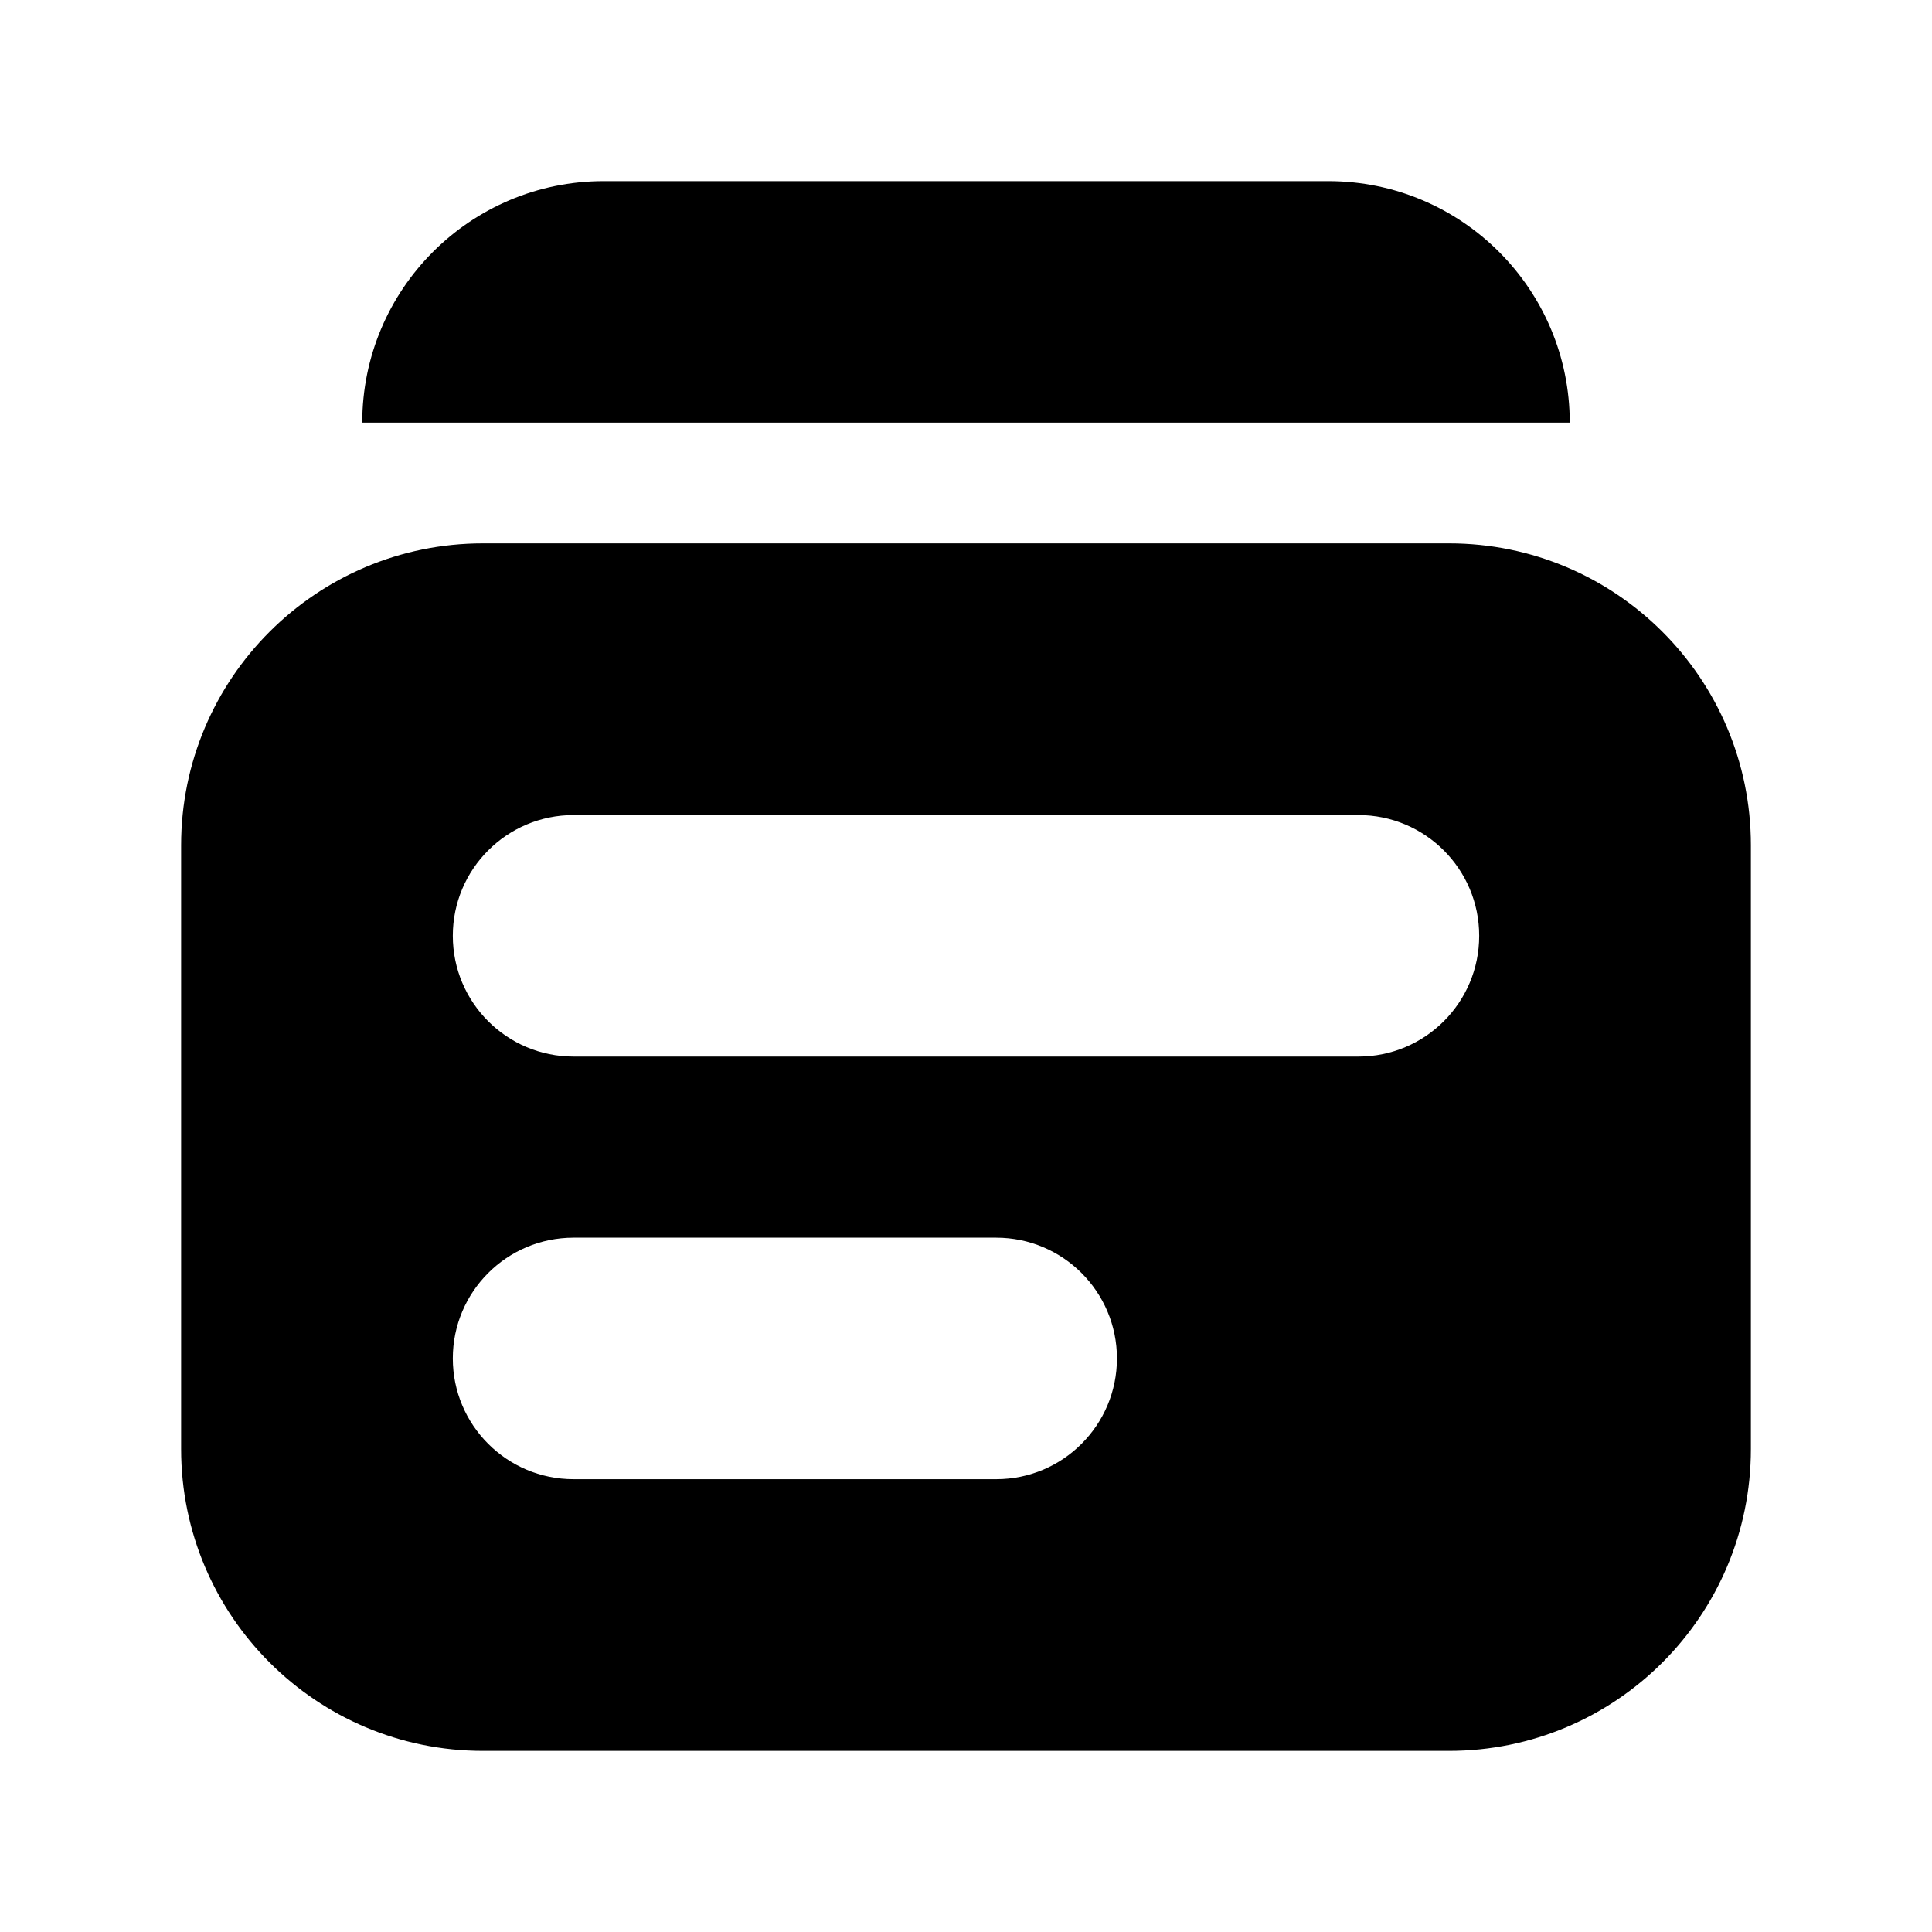
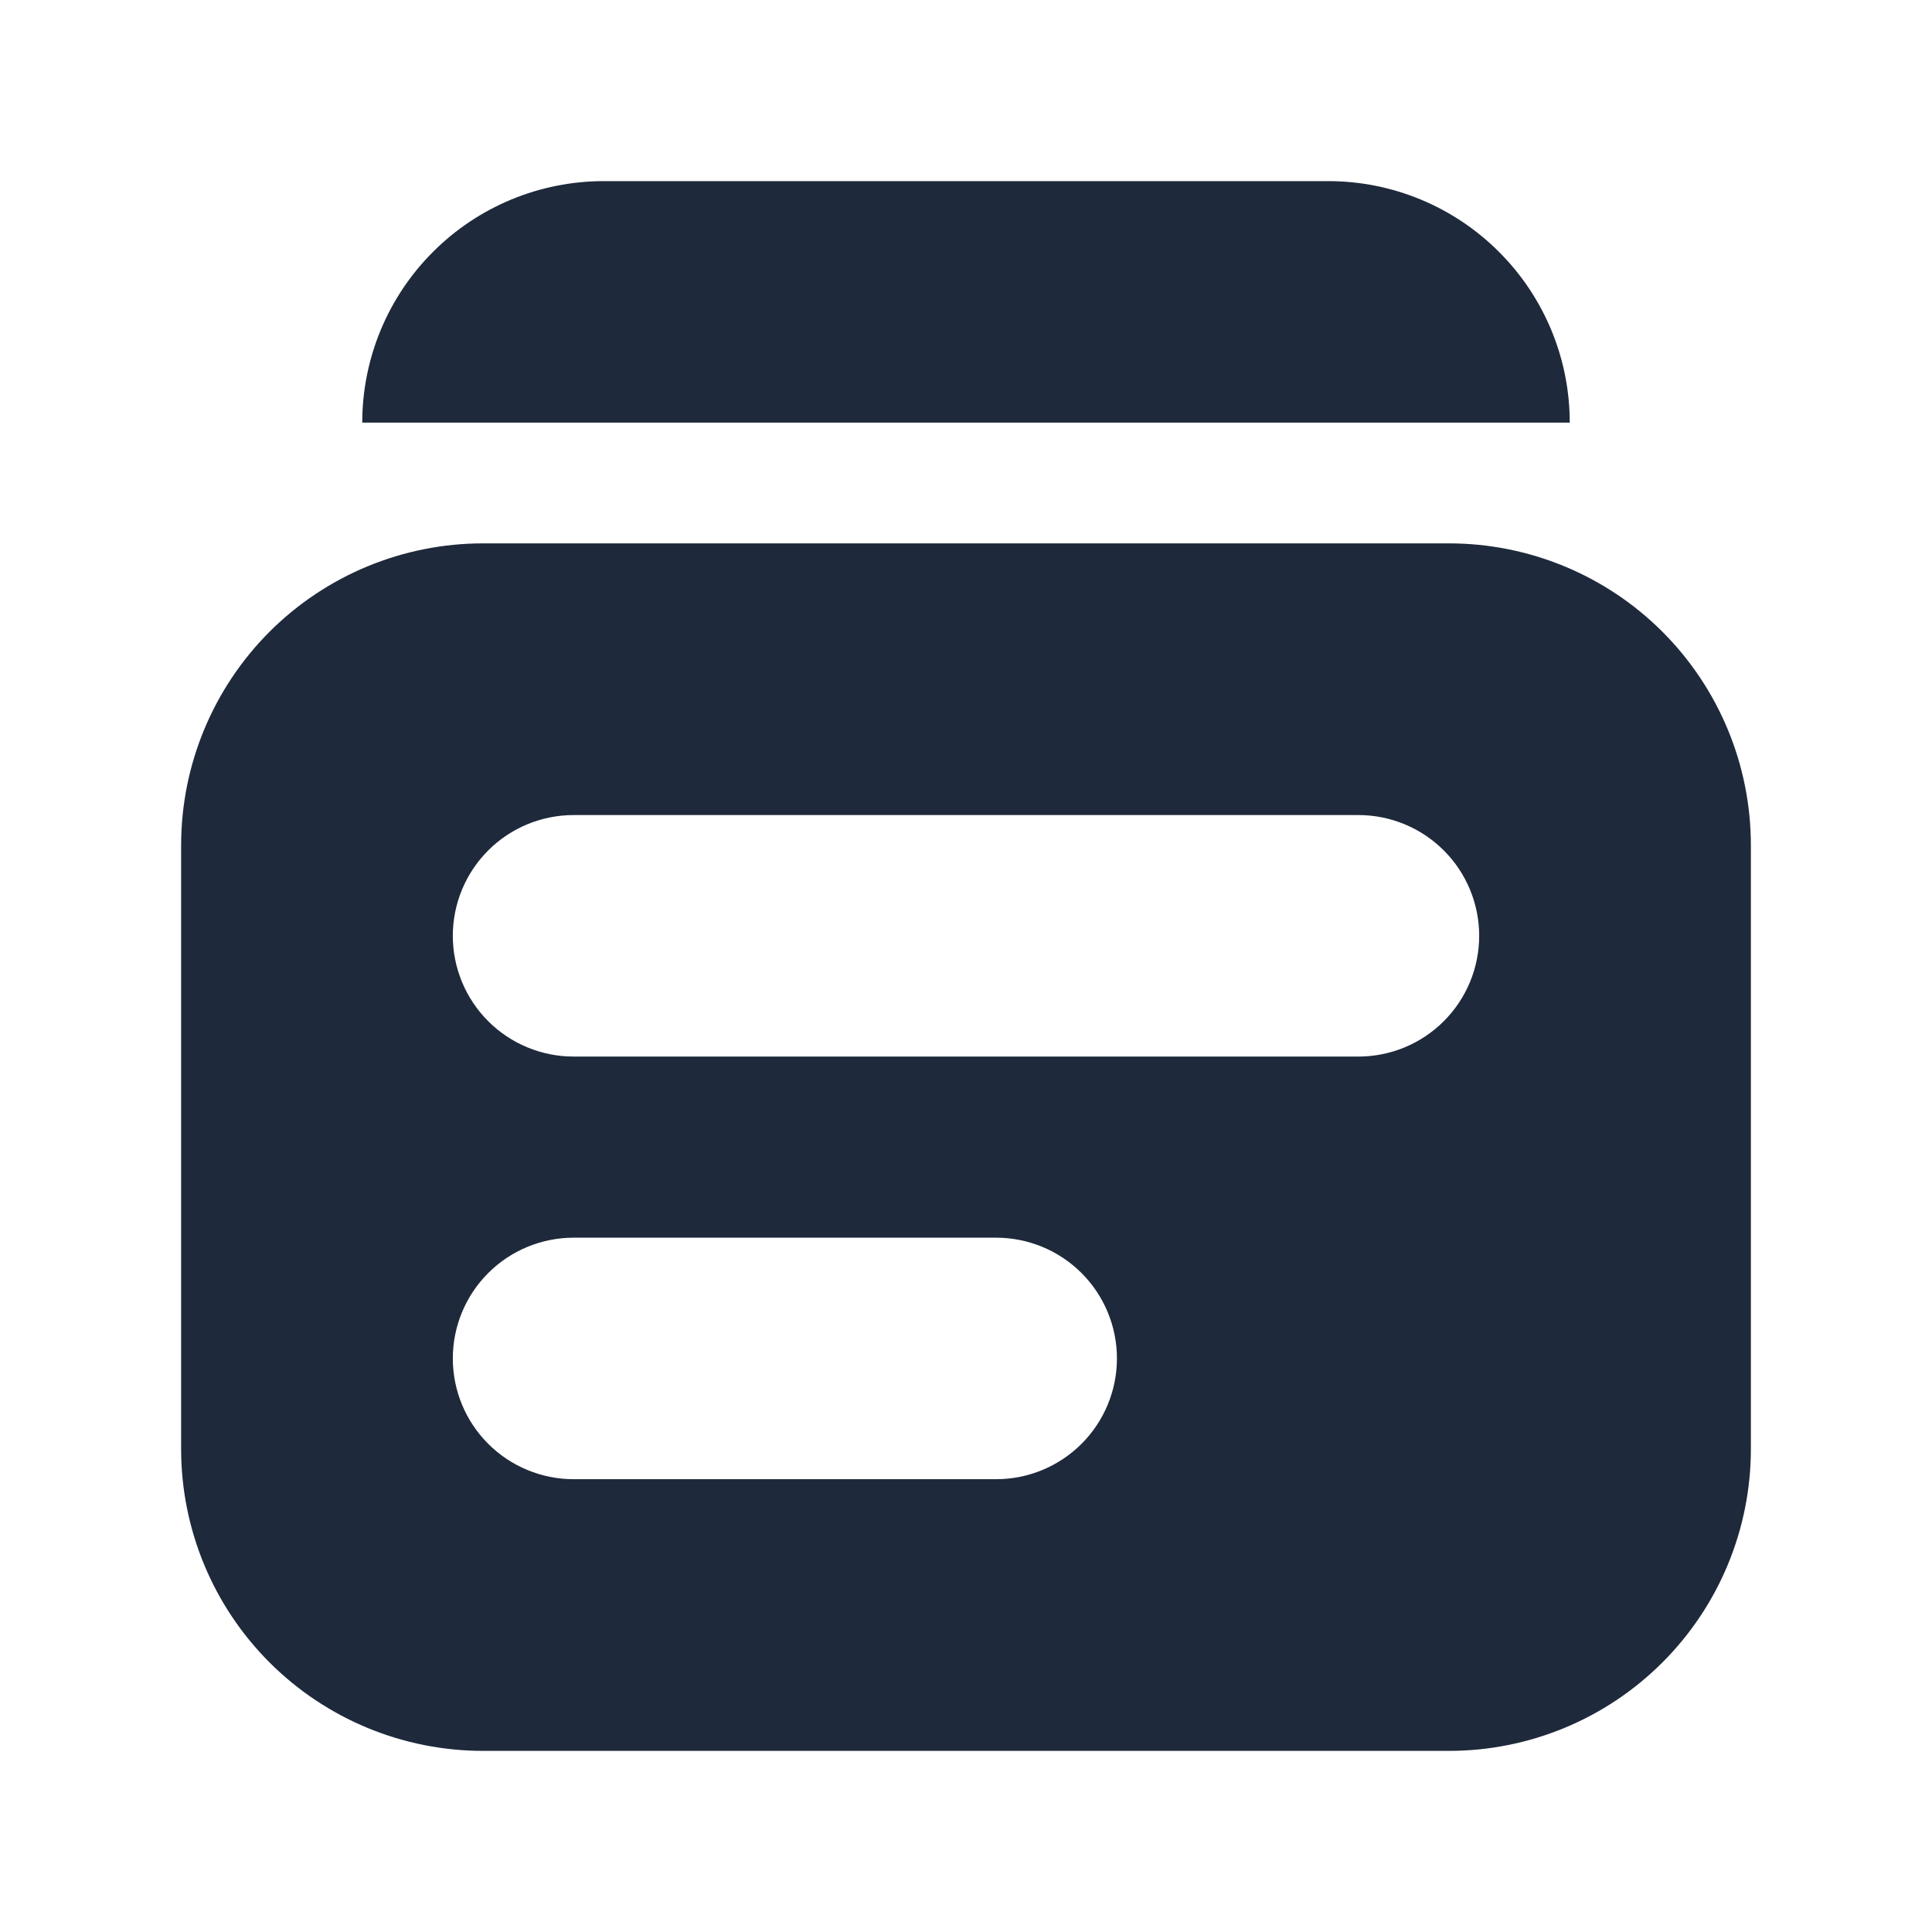
- <svg xmlns="http://www.w3.org/2000/svg" viewBox="0 0 32 32">
-   <path fill="currentColor" d="M10 3H22A4 4 0 0 1 26 7H6A4 4 0 0 1 10 3ZM8 9H24A5 5 0 0 1 29 14V24A5 5 0 0 1 24 29H8A5 5 0 0 1 3 24V14A5 5 0 0 1 8 9ZM9.5 13.5A2 2 0 0 0 9.5 17.5H22.5A2 2 0 0 0 22.5 13.5ZM9.5 20.5A2 2 0 0 0 9.5 24.5H16.5A2 2 0 0 0 16.5 20.5Z" />
+ <svg xmlns="http://www.w3.org/2000/svg" width="32" height="32" viewBox="0 0 32 32" fill="none">
+   <path d="M10 3H22C23.061 3 24.078 3.421 24.828 4.172C25.579 4.922 26 5.939 26 7H6C6 5.939 6.421 4.922 7.172 4.172C7.922 3.421 8.939 3 10 3ZM8 9H24C25.326 9 26.598 9.527 27.535 10.464C28.473 11.402 29 12.674 29 14V24C29 25.326 28.473 26.598 27.535 27.535C26.598 28.473 25.326 29 24 29H8C6.674 29 5.402 28.473 4.464 27.535C3.527 26.598 3 25.326 3 24V14C3 12.674 3.527 11.402 4.464 10.464C5.402 9.527 6.674 9 8 9ZM9.5 13.5C8.97 13.5 8.461 13.711 8.086 14.086C7.711 14.461 7.5 14.97 7.5 15.5C7.5 16.03 7.711 16.539 8.086 16.914C8.461 17.289 8.97 17.5 9.5 17.5H22.5C23.03 17.5 23.539 17.289 23.914 16.914C24.289 16.539 24.5 16.03 24.5 15.5C24.5 14.97 24.289 14.461 23.914 14.086C23.539 13.711 23.03 13.5 22.5 13.5H9.5ZM9.5 20.5C8.97 20.5 8.461 20.711 8.086 21.086C7.711 21.461 7.5 21.97 7.5 22.5C7.5 23.03 7.711 23.539 8.086 23.914C8.461 24.289 8.97 24.5 9.5 24.5H16.5C17.03 24.5 17.539 24.289 17.914 23.914C18.289 23.539 18.5 23.03 18.5 22.5C18.5 21.97 18.289 21.461 17.914 21.086C17.539 20.711 17.03 20.5 16.5 20.5H9.5Z" fill="#1E293B" />
</svg>
